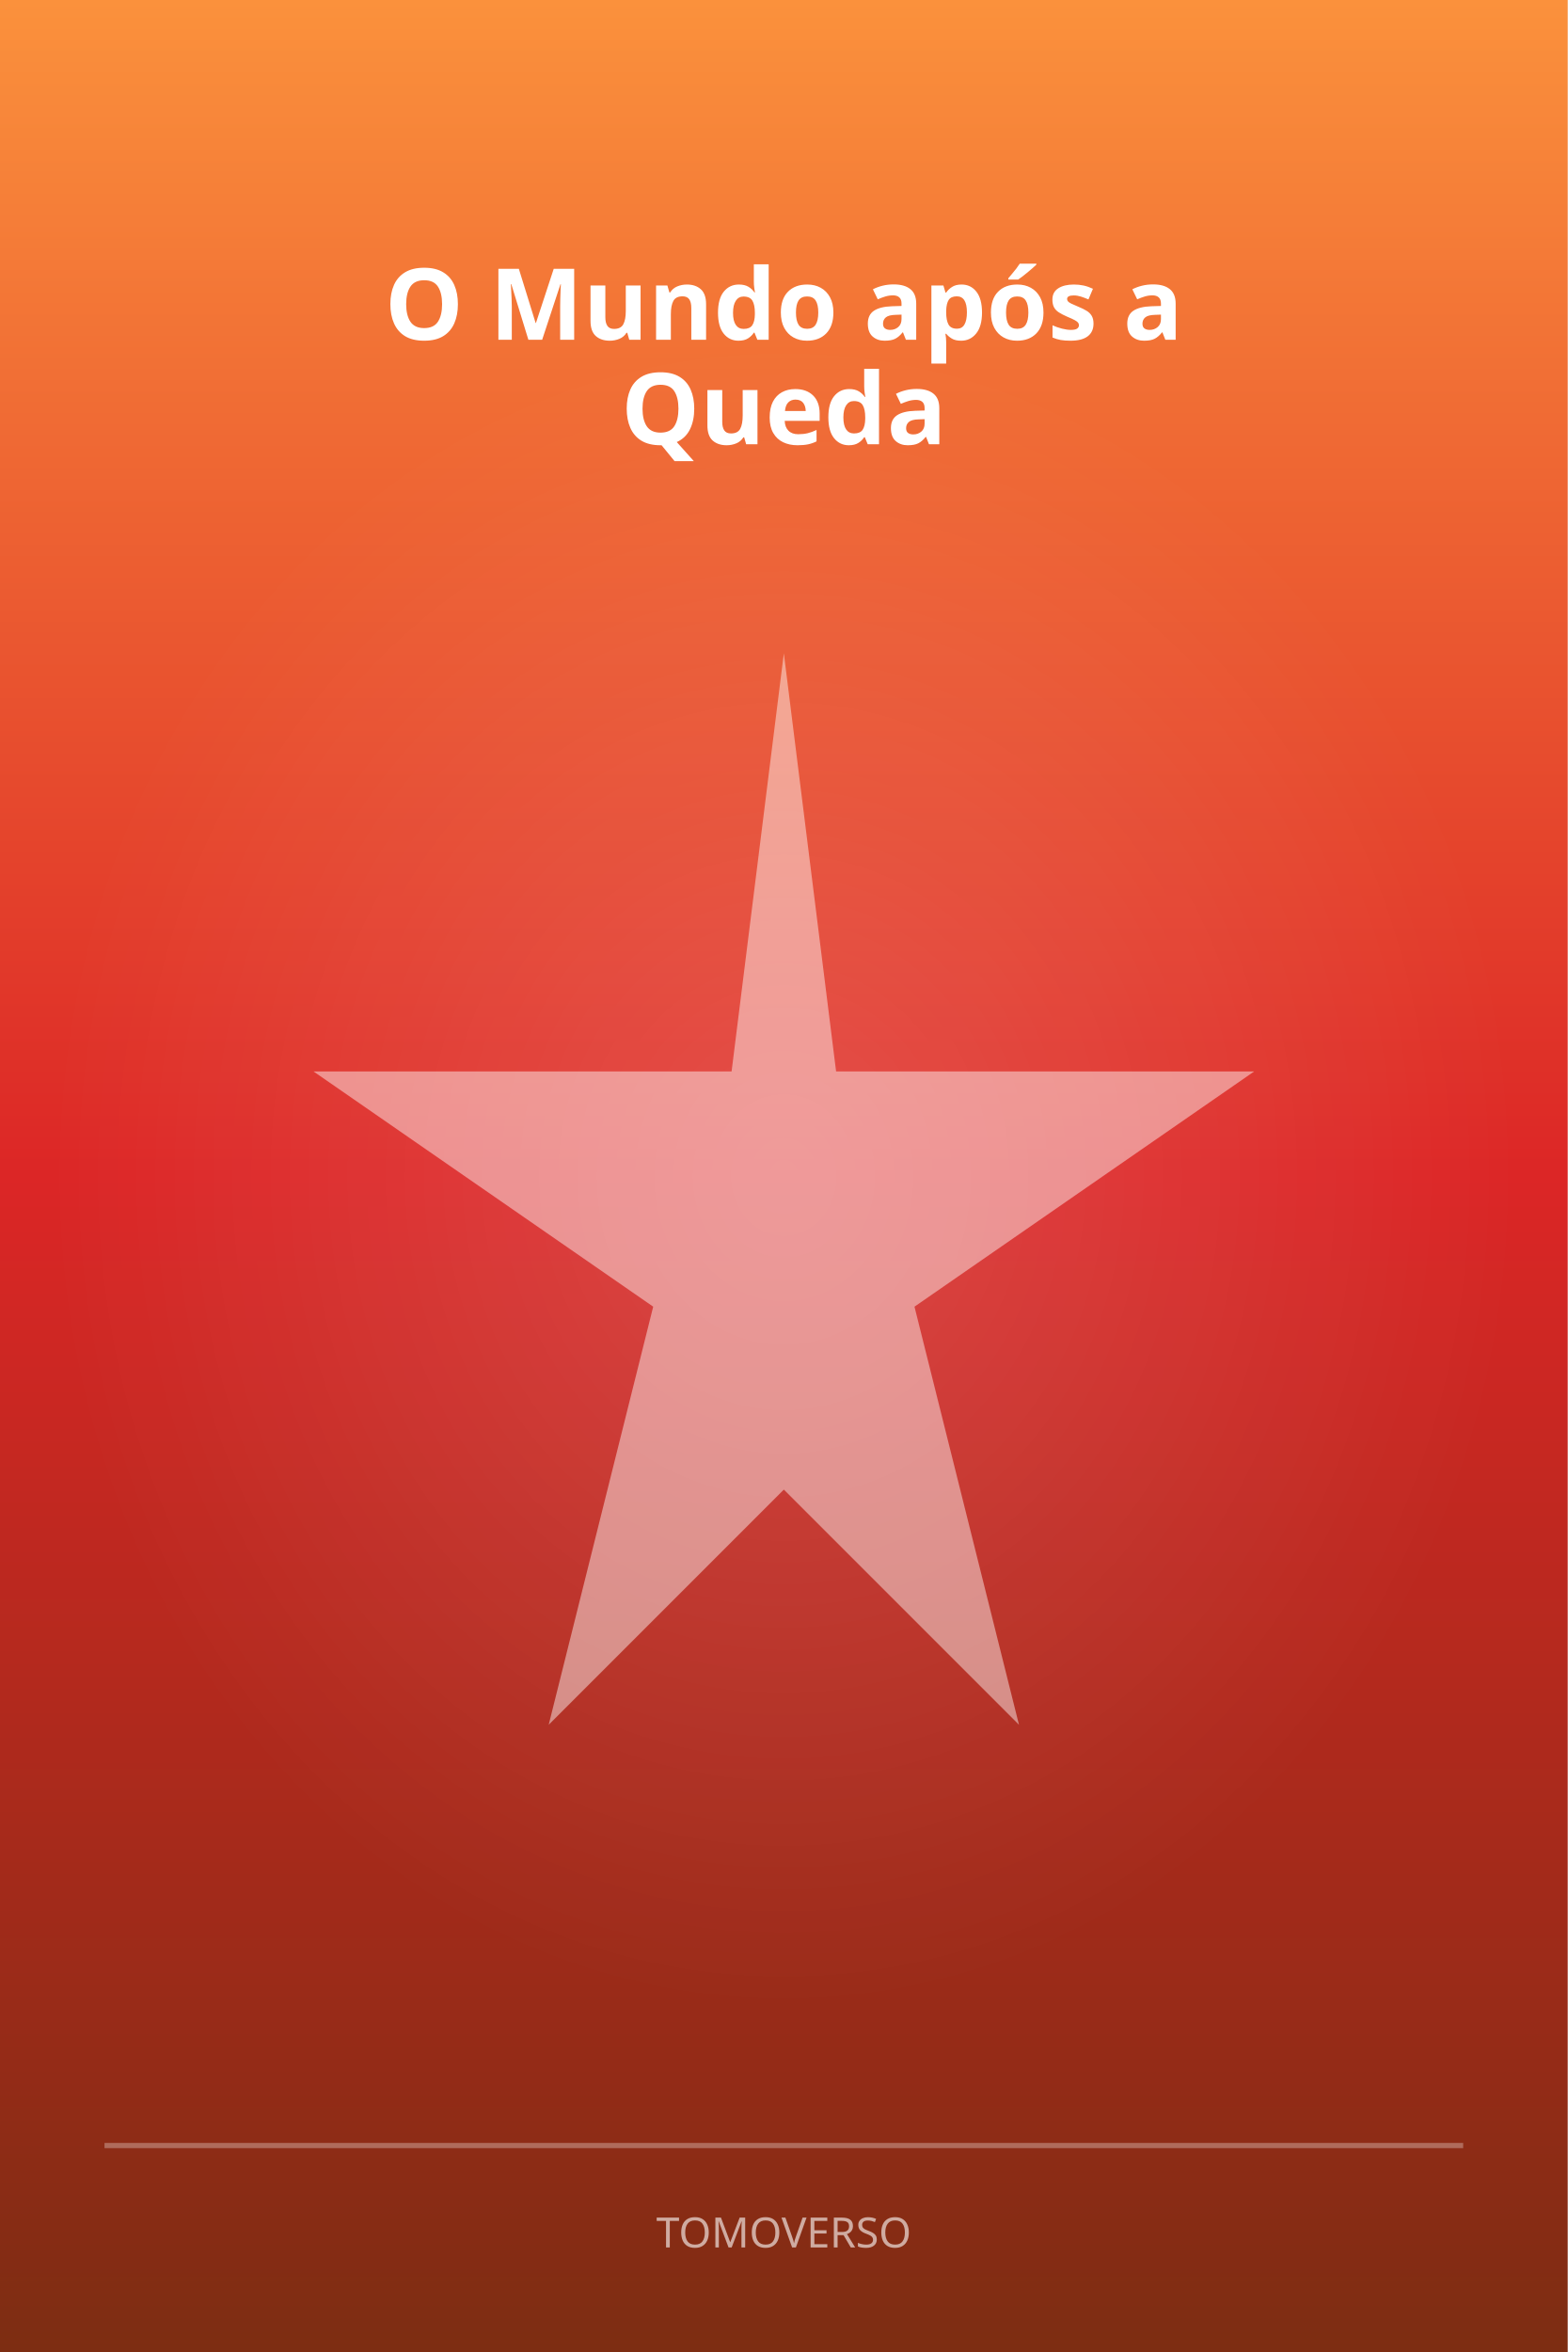
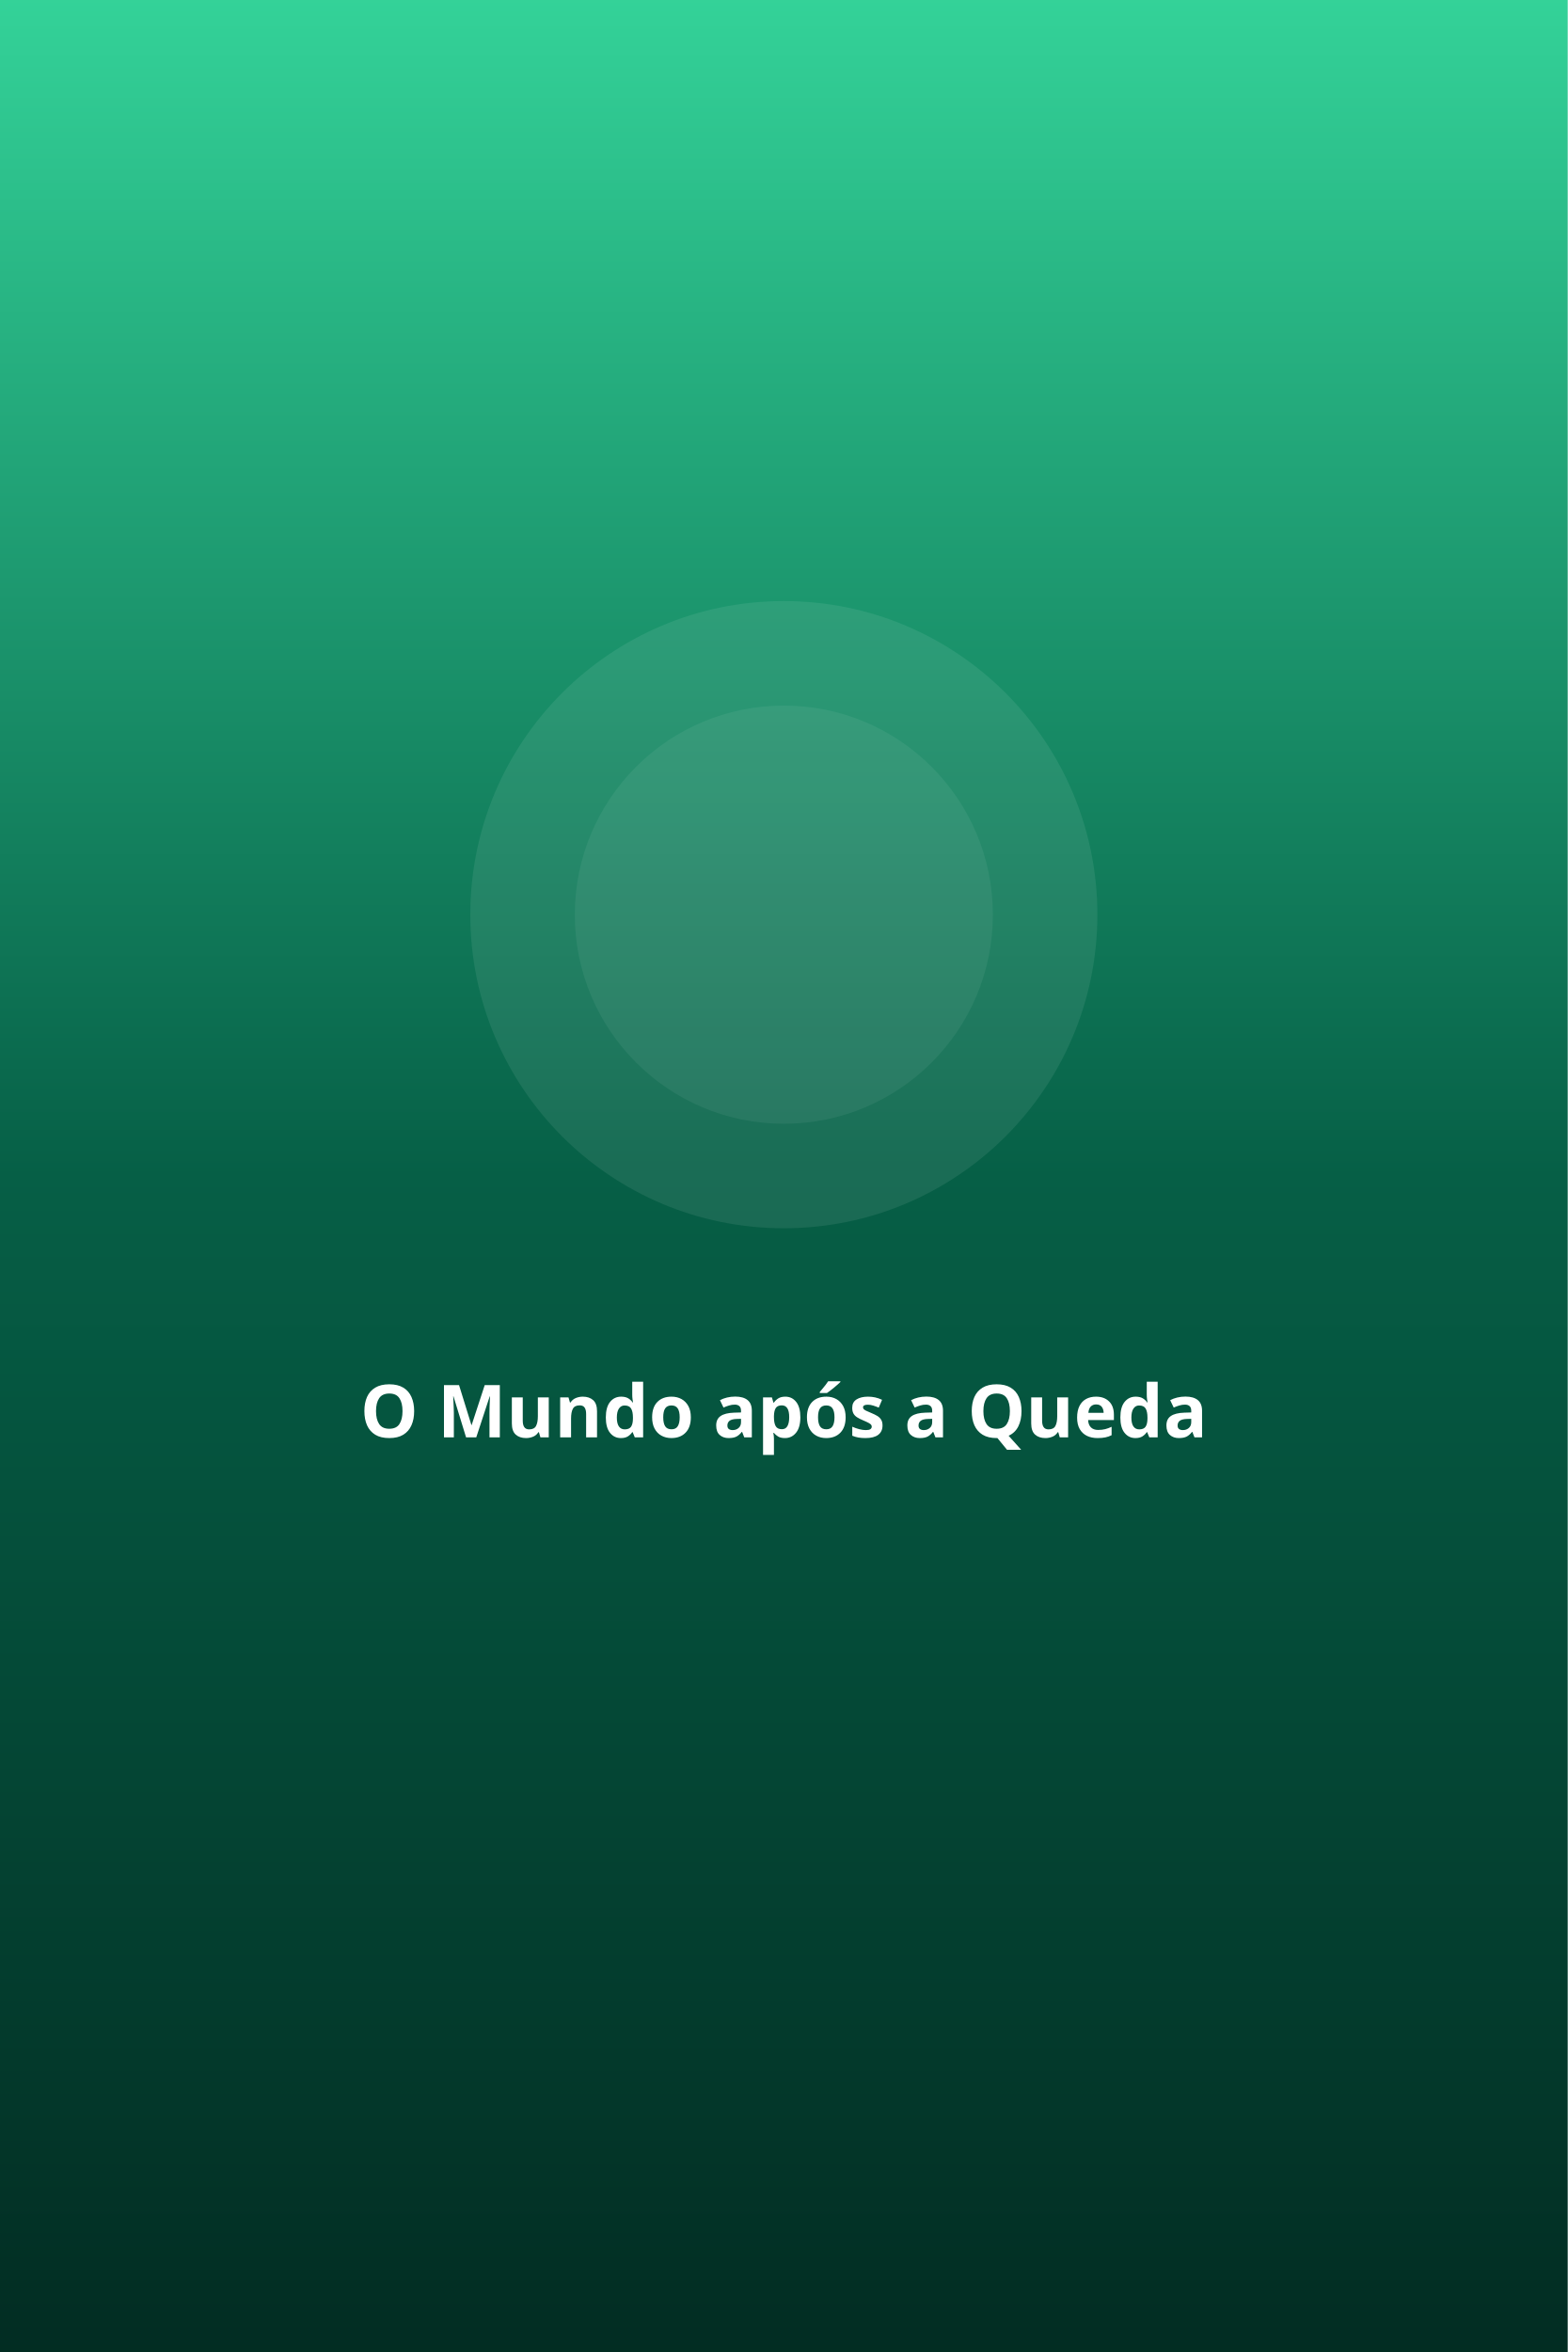
<svg xmlns="http://www.w3.org/2000/svg" width="600" height="900" viewBox="0 0 600 900">
  <defs>
    <linearGradient id="bg" x1="0" y1="0" x2="0" y2="1">
-       <stop offset="0%" stop-color="#fb923c" />
-       <stop offset="50%" stop-color="#dc2626" />
-       <stop offset="100%" stop-color="#7c2d12" />
+       <stop offset="0%" stop-color="#34d399" />
+       <stop offset="50%" stop-color="#065f46" />
+       <stop offset="100%" stop-color="#022c22" />
    </linearGradient>
-     <radialGradient id="glow" cx="50%" cy="50%" r="50%">
-       <stop offset="0%" stop-color="white" stop-opacity="0.15" />
-       <stop offset="100%" stop-color="white" stop-opacity="0" />
-     </radialGradient>
  </defs>
  <rect width="600" height="900" fill="url(#bg)" />
-   <ellipse cx="300" cy="450" rx="280" ry="320" fill="url(#glow)" />
-   <g>
-     <path d="M300 250 L320 410 L480 410 L350 500 L390 660 L300 570 L210 660 L250 500 L120 410 L280 410 Z" fill="white" opacity="0.45" />
-   </g>
-   <text x="300" y="130" text-anchor="middle" fill="white" font-family="system-ui,sans-serif" font-weight="900" font-size="38" style="text-shadow: 0 2px 10px rgba(0,0,0,0.85)">O Mundo após a</text>
-   <text x="300" y="170" text-anchor="middle" fill="white" font-family="system-ui,sans-serif" font-weight="900" font-size="38" style="text-shadow: 0 2px 10px rgba(0,0,0,0.85)">Queda</text>
-   <rect x="40" y="820" width="520" height="2" fill="white" opacity="0.3" />
-   <text x="300" y="860" text-anchor="middle" fill="white" opacity="0.6" font-family="system-ui" font-size="16">TOMOVERSO</text>
+   <circle cx="300" cy="350" r="120" fill="white" opacity="0.08" />
+   <circle cx="300" cy="350" r="80" fill="white" opacity="0.06" />
+   <text x="300" y="550" text-anchor="middle" fill="white" font-family="system-ui,sans-serif" font-weight="900" font-size="28" style="text-shadow:0 2px 8px rgba(0,0,0,0.5)">O Mundo após a Queda</text>
</svg>
